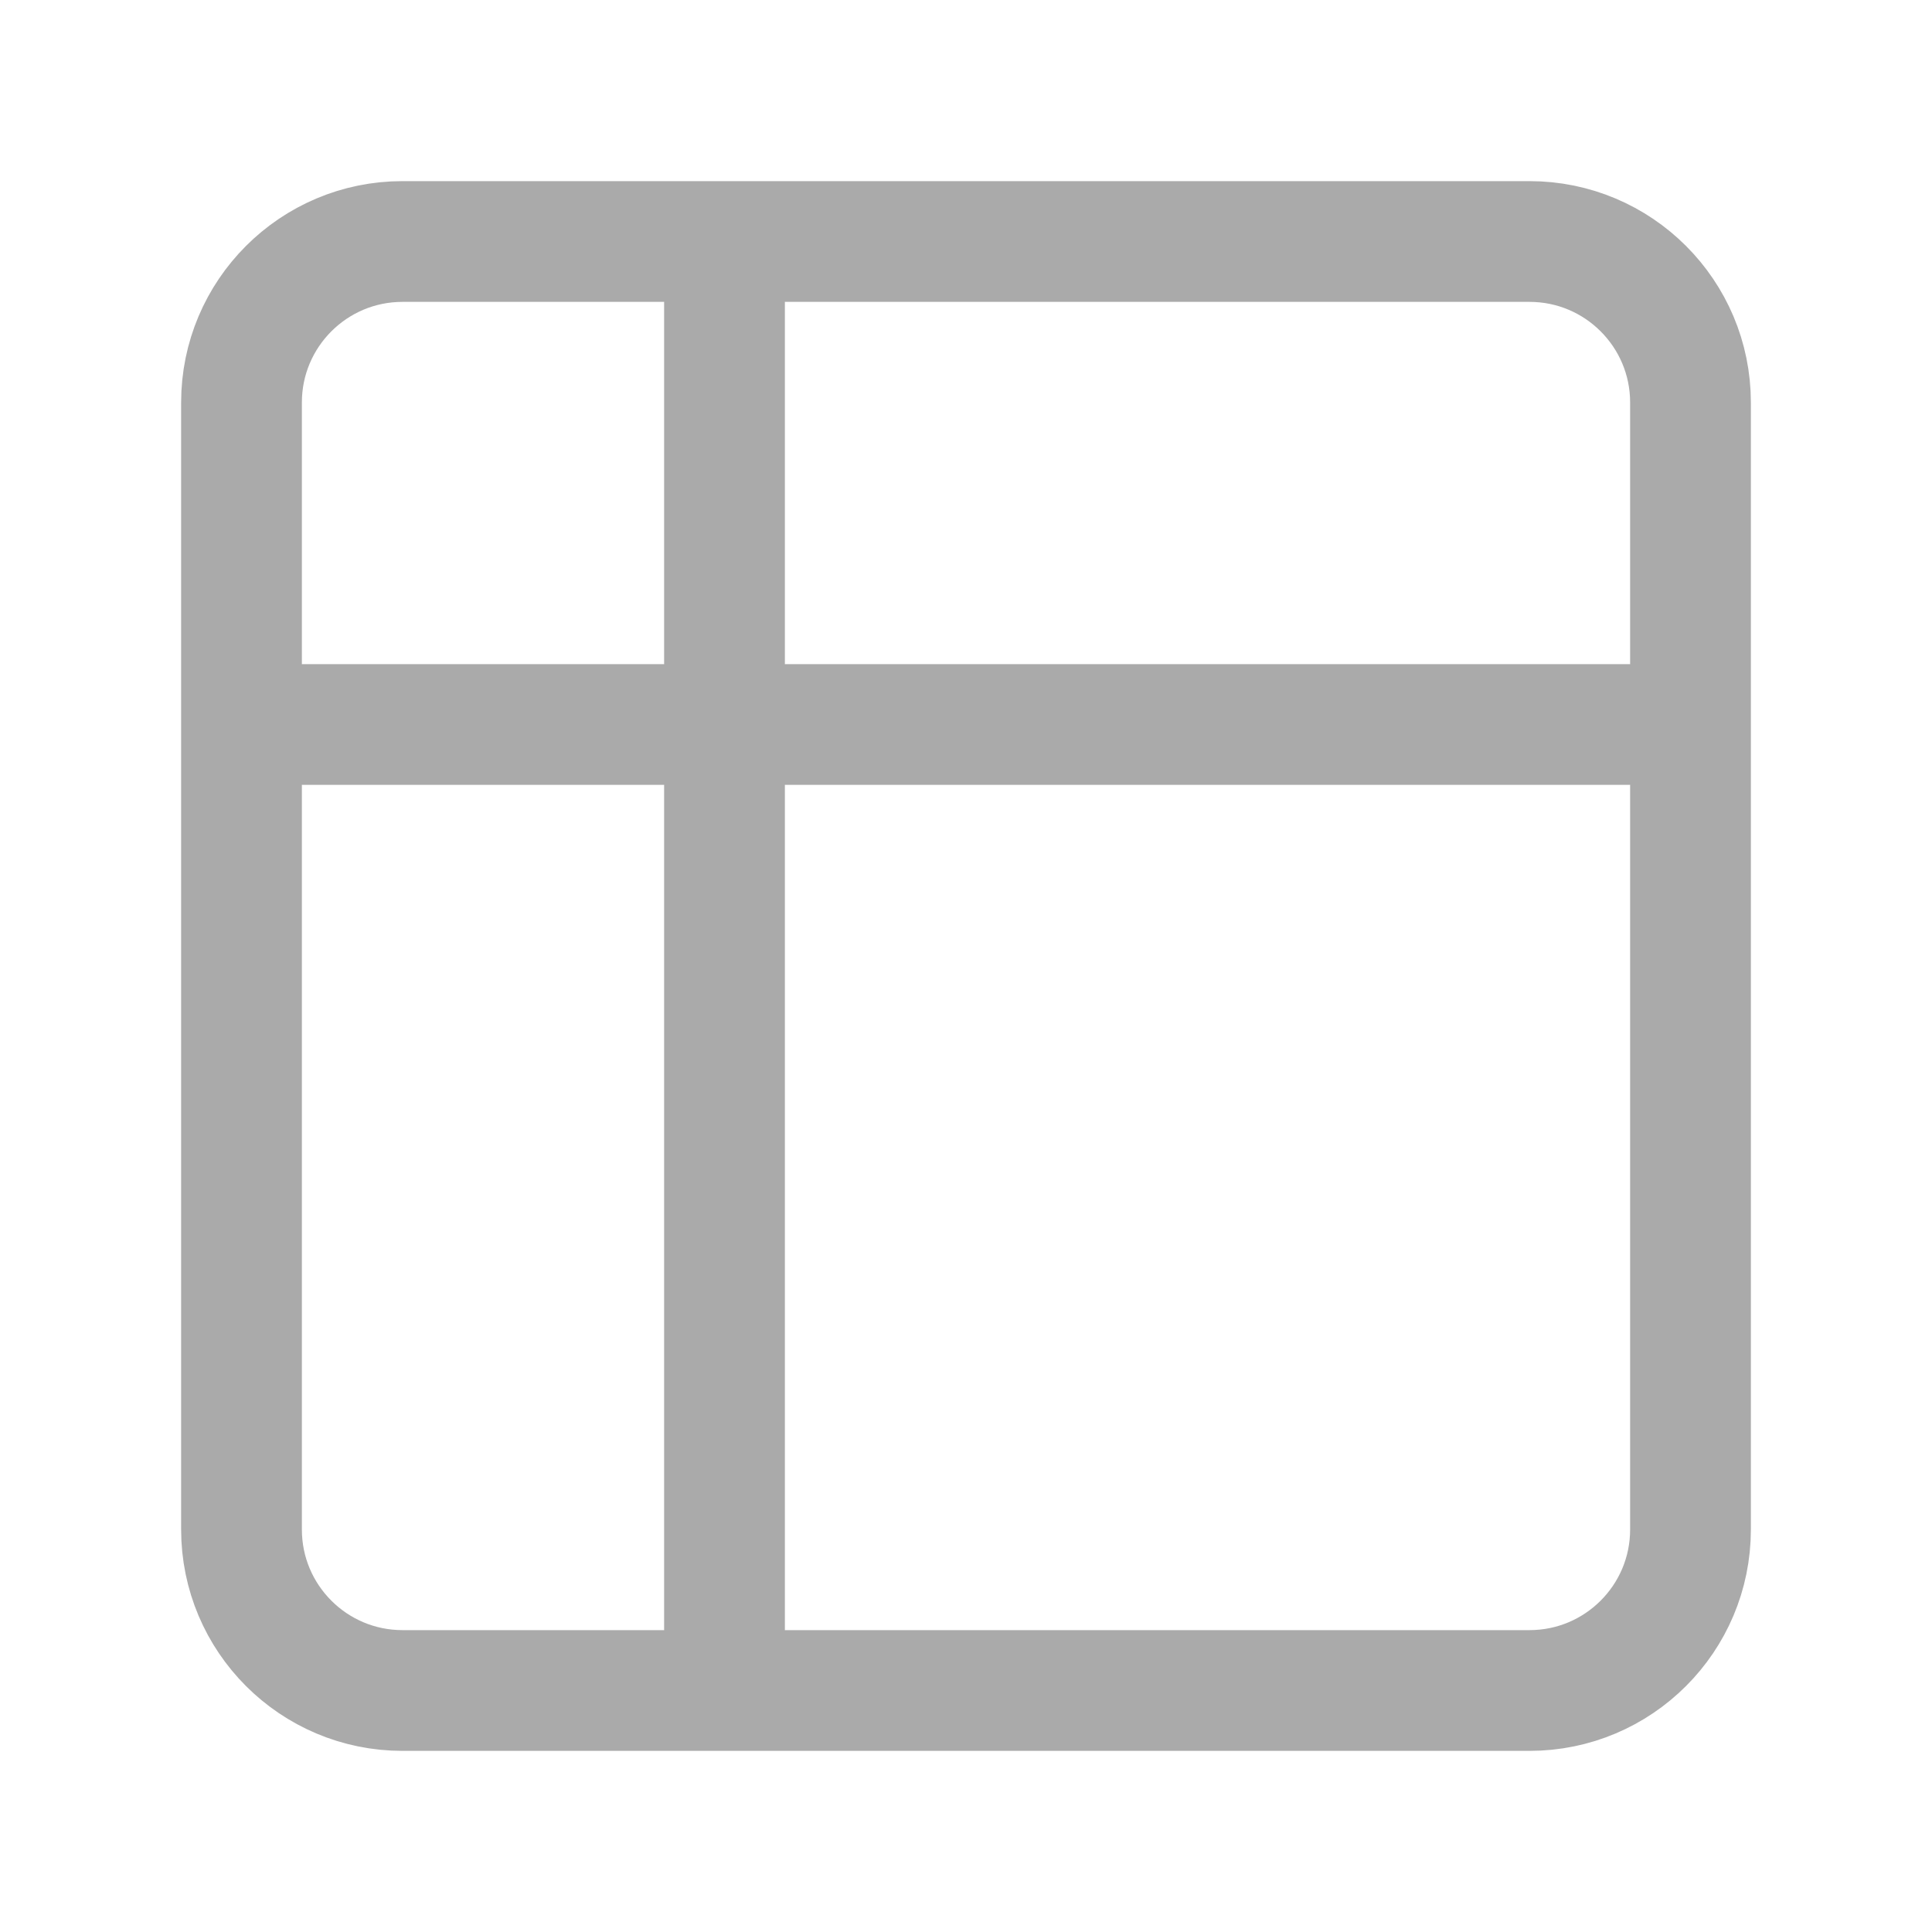
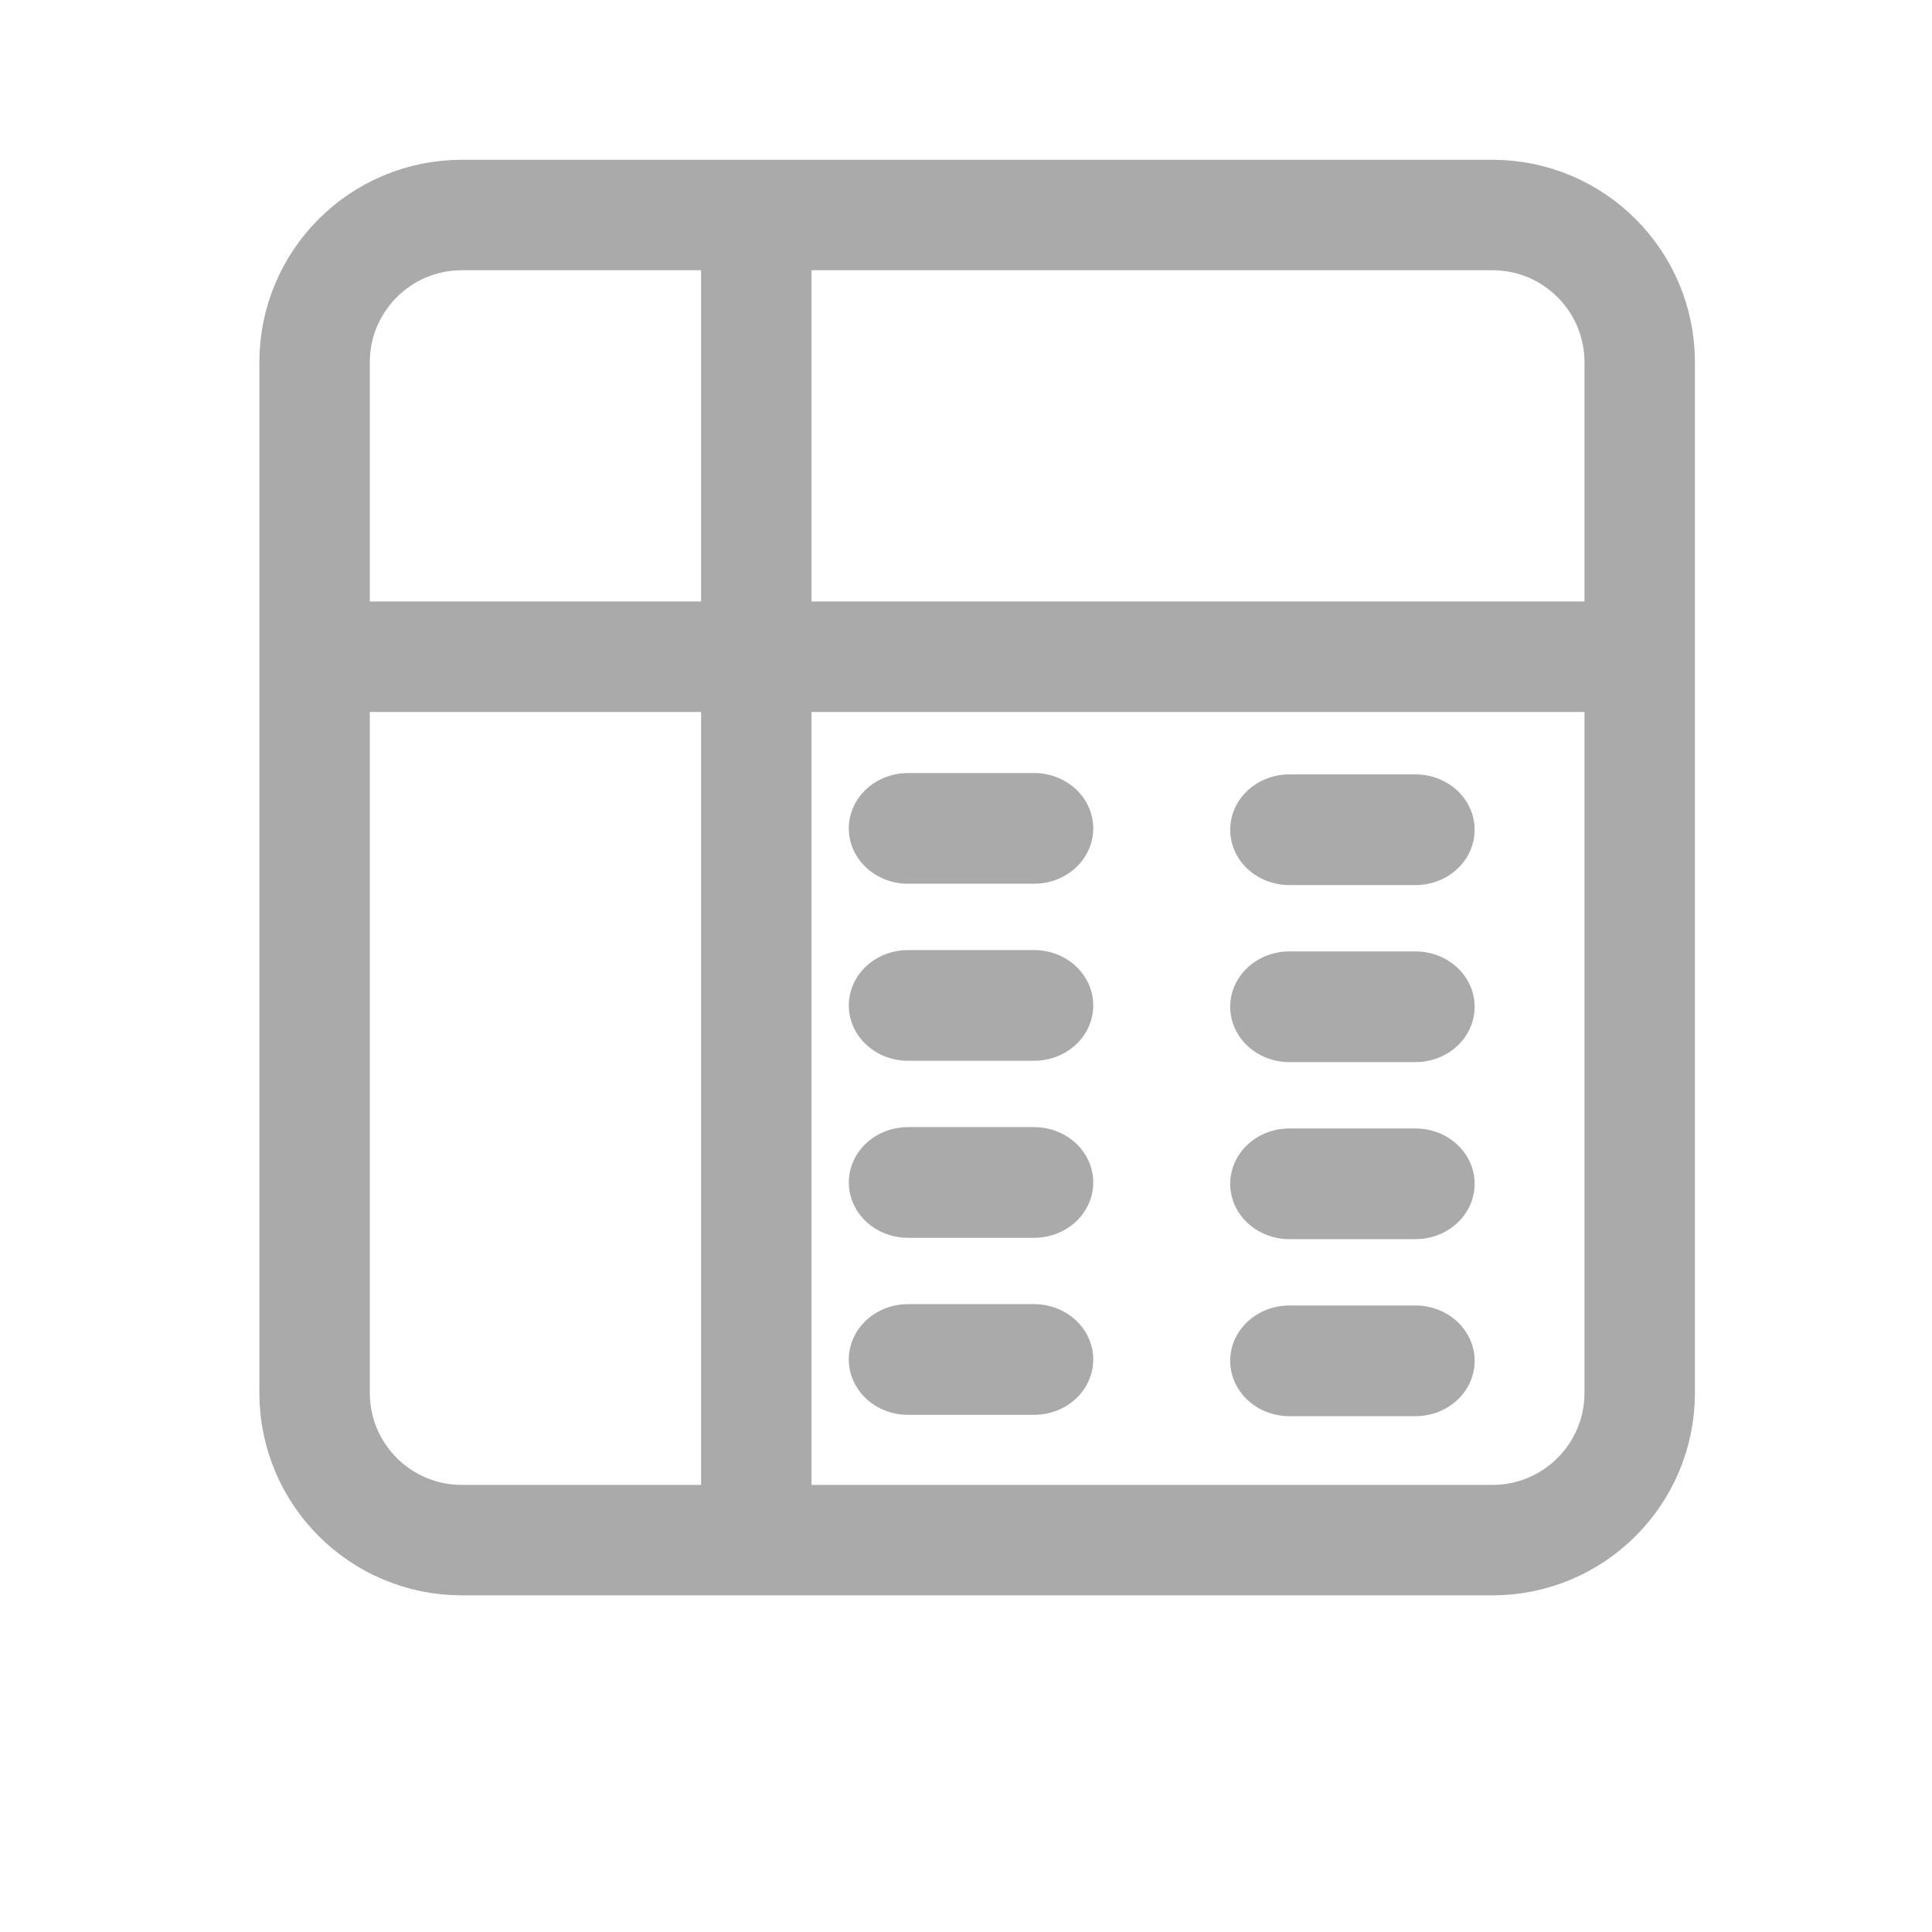
- <svg xmlns="http://www.w3.org/2000/svg" width="20" height="20" viewBox="0 0 24 24" fill="none" stroke="#aaaaaa" stroke-width="1.5" stroke-linecap="round" stroke-linejoin="round" class="feather feather-table">
-   <path d="M9 3H5a2 2 0 0 0-2 2v4m6-6h10a2 2 0 0 1 2 2v4M9 3v18m0 0h10a2 2 0 0 0 2-2V9M9 21H5a2 2 0 0 1-2-2V9m0 0h18" />
+ <svg xmlns="http://www.w3.org/2000/svg" width="20" height="20" viewBox="0 0 24 24" fill="none" stroke="#aaaaaa" stroke-width="1.5" stroke-linecap="round" stroke-linejoin="round" class="feather feather-table" version="1.1" id="svg4">
+   <defs id="defs8" />
+   <path d="M 9.395,2.671 H 5.737 A 1.829,1.829 0 0 0 3.908,4.5 V 8.158 M 9.395,2.671 h 9.145 a 1.829,1.829 0 0 1 1.829,1.829 V 8.158 M 9.395,2.671 V 19.132 m 0,0 h 9.145 a 1.829,1.829 0 0 0 1.829,-1.829 V 8.158 M 9.395,19.132 H 5.737 A 1.829,1.829 0 0 1 3.908,17.303 V 8.158 m 0,0 H 20.369" id="path2" style="stroke-width:1.372" />
+   <polyline points="10 9 9 9 8 9" id="polyline10-6" style="stroke-width:1.876" transform="matrix(0.7834762,0,0,0.732942,5.011161,3.694095)" />
+   <polyline points="10 9 9 9 8 9" id="polyline10-6-3" style="stroke-width:1.876" transform="matrix(0.7834762,0,0,0.732942,5.011161,5.89326)" />
+   <polyline points="10 9 9 9 8 9" id="polyline10-6-3-6" style="stroke-width:1.876" transform="matrix(0.7834762,0,0,0.732942,5.011161,8.092425)" />
+   <polyline points="10 9 9 9 8 9" id="polyline10-6-3-6-7" style="stroke-width:1.876" transform="matrix(0.7834762,0,0,0.732942,5.011161,10.29159)" />
+   <polyline points="10 9 9 9 8 9" id="polyline10-6-5" style="stroke-width:1.876" transform="matrix(0.7834762,0,0,0.732942,9.748853,3.710811)" />
+   <polyline points="10 9 9 9 8 9" id="polyline10-6-3-3" style="stroke-width:1.876" transform="matrix(0.7834762,0,0,0.732942,9.748853,5.909976)" />
+   <polyline points="10 9 9 9 8 9" id="polyline10-6-3-6-5" style="stroke-width:1.876" transform="matrix(0.7834762,0,0,0.732942,9.748853,8.10914)" />
+   <polyline points="10 9 9 9 8 9" id="polyline10-6-3-6-7-6" style="stroke-width:1.876" transform="matrix(0.7834762,0,0,0.732942,9.748853,10.3083)" />
</svg>
